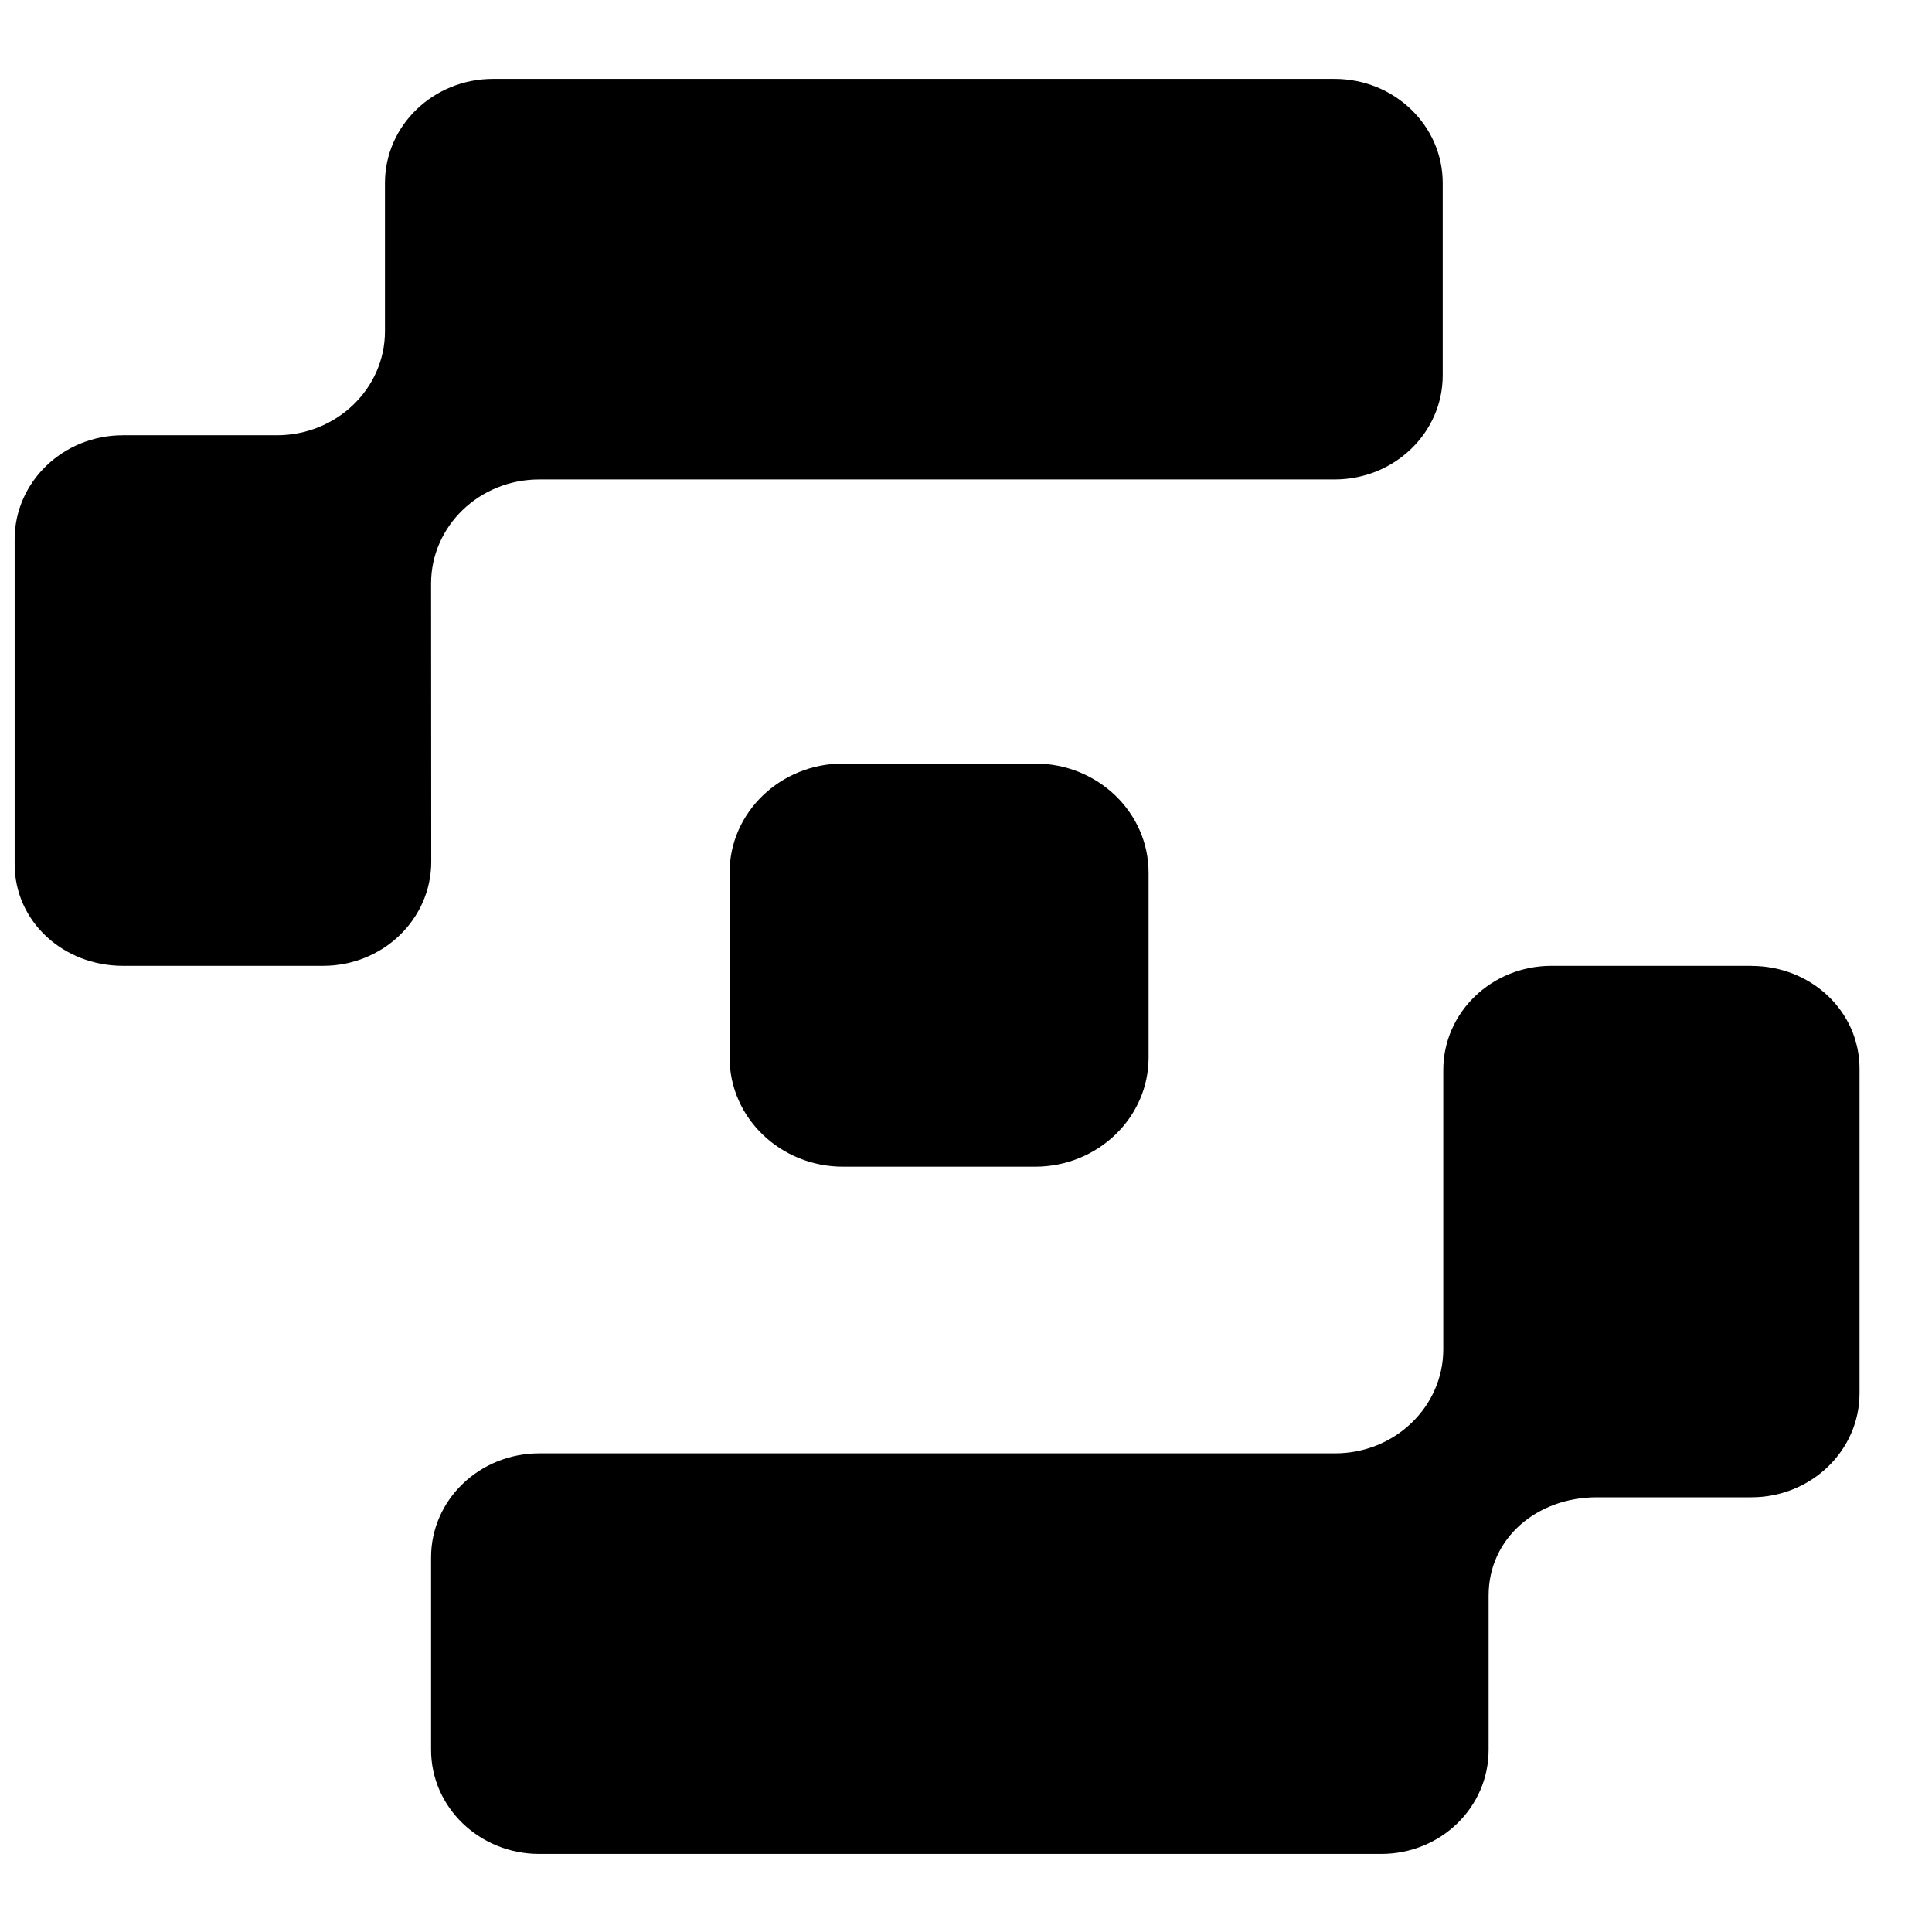
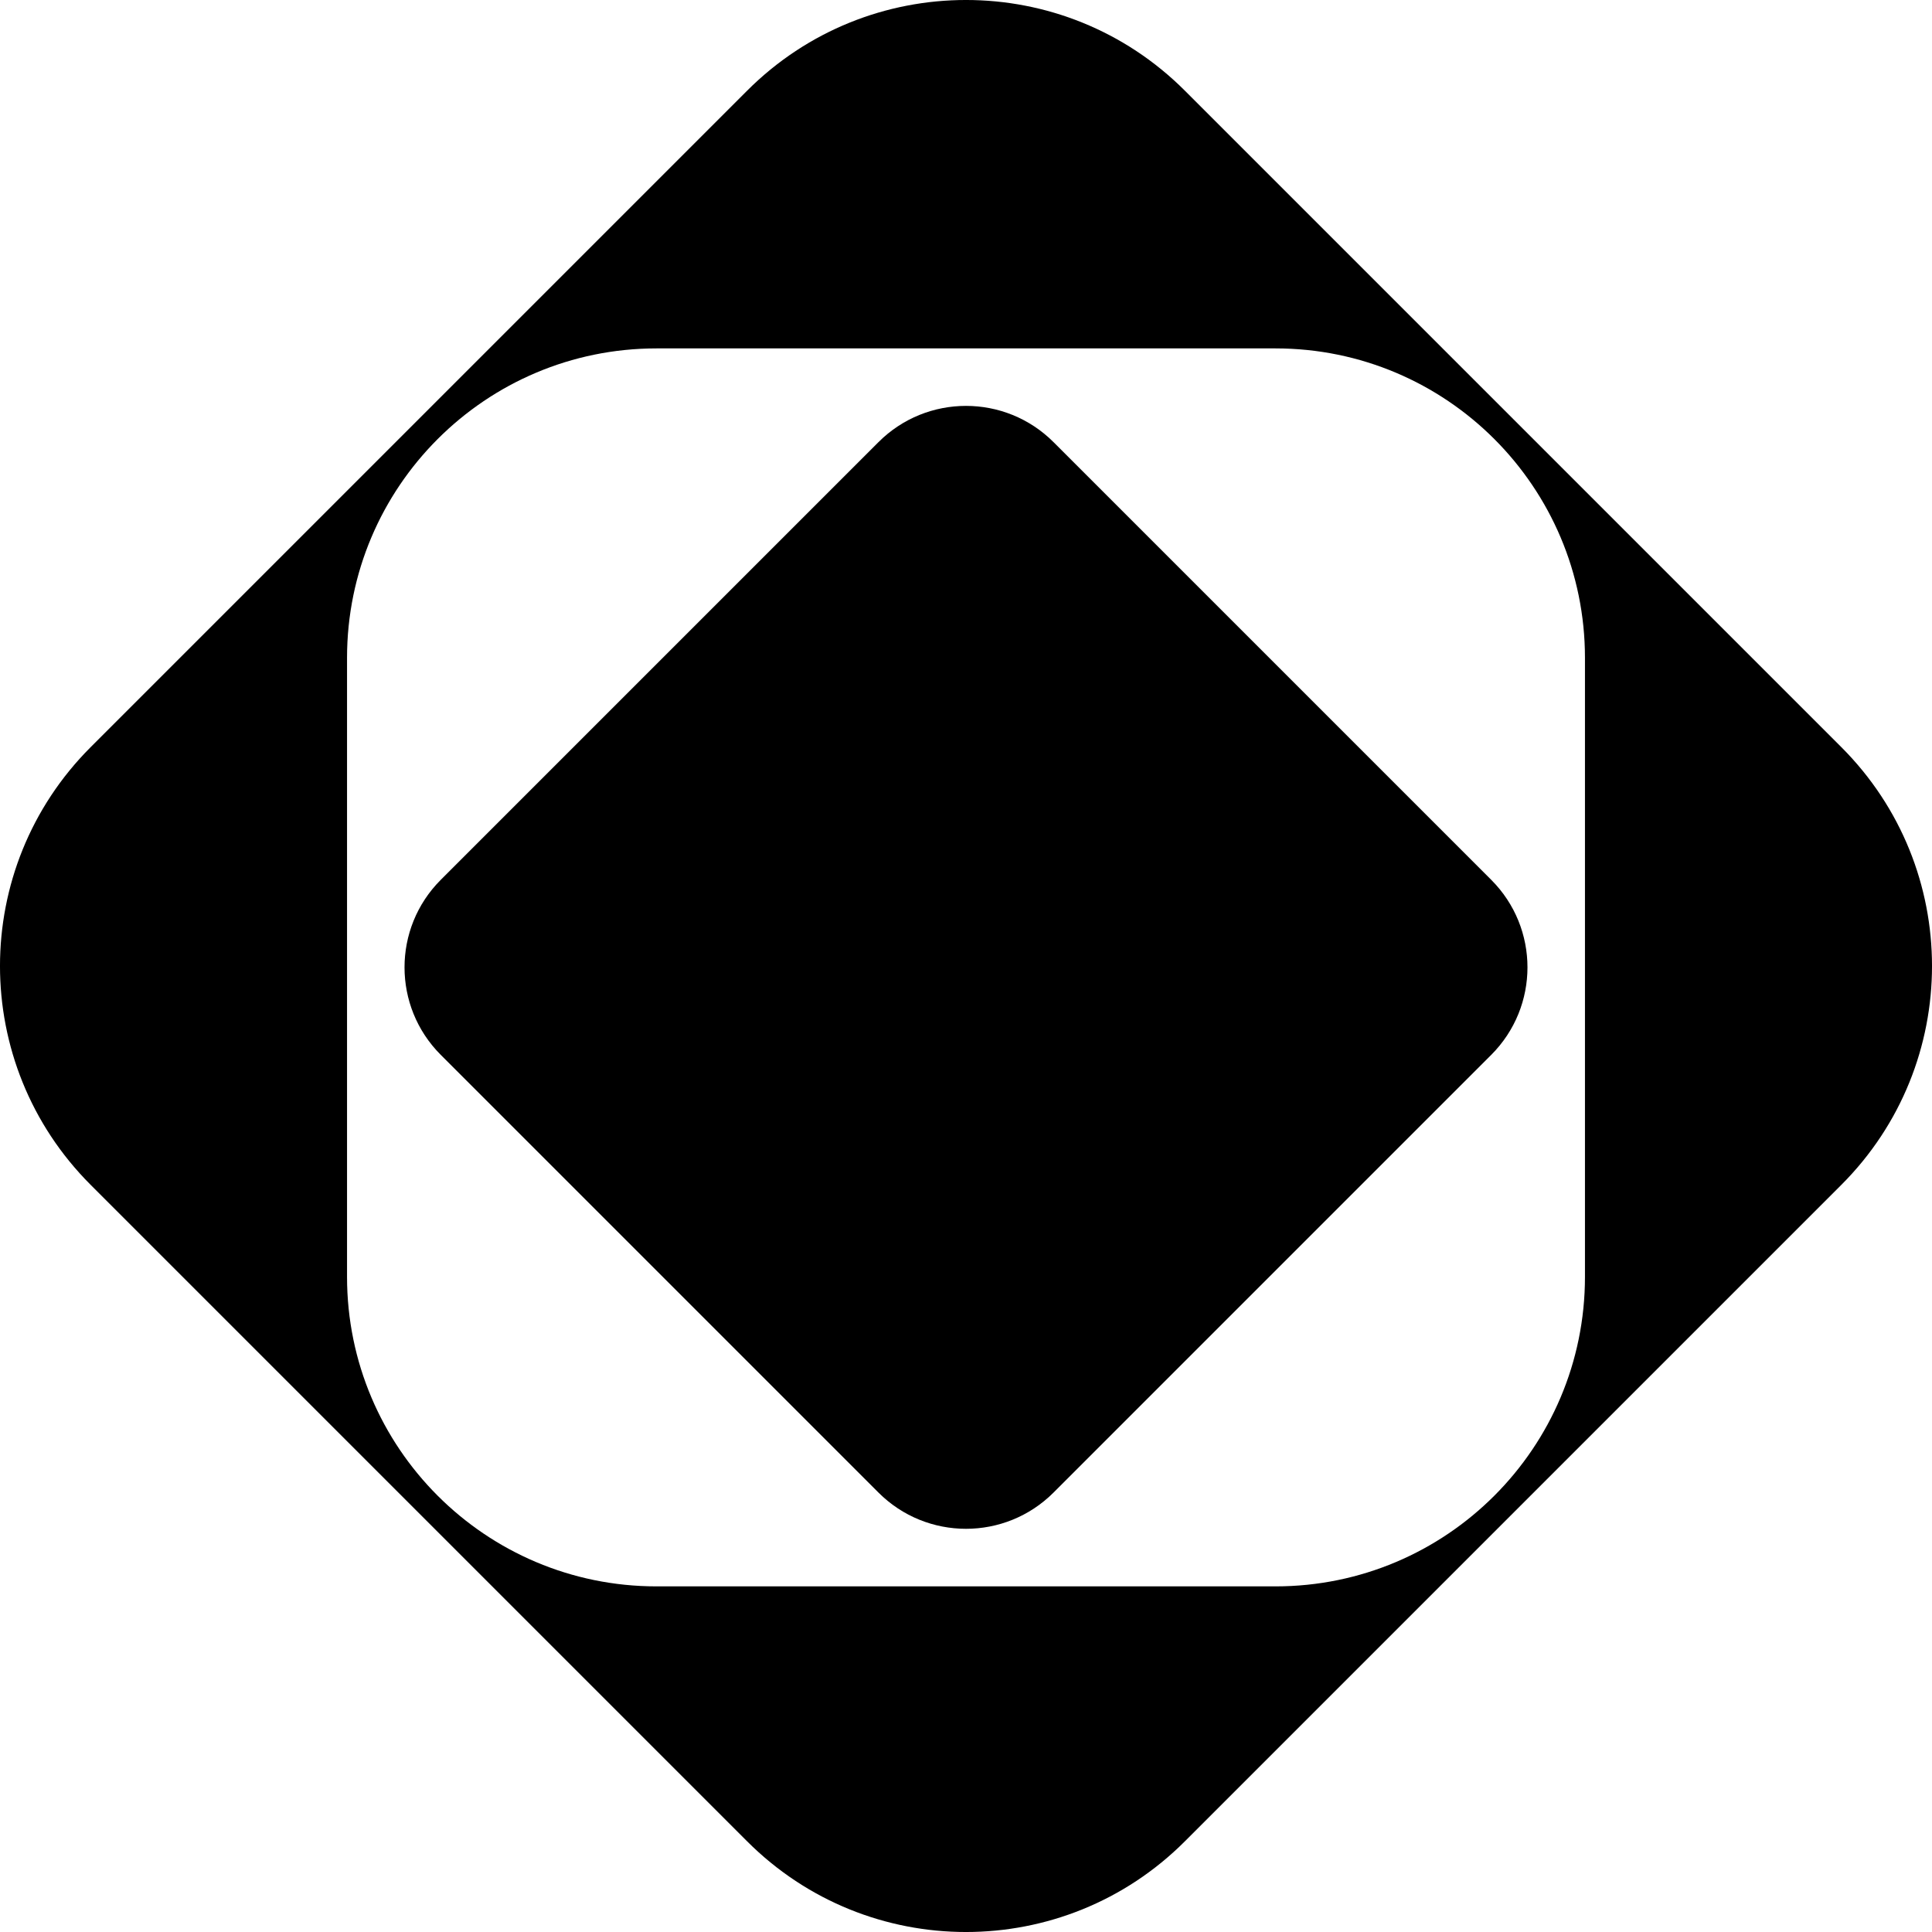
- <svg xmlns="http://www.w3.org/2000/svg" width="384" height="384" viewBox="0 0 24 24" fill="none">
-   <path d="M21.757 11.998h-2.485c-.742 0-1.343.579-1.343 1.293v3.47c0 .714-.602 1.293-1.344 1.293H6.699c-.743 0-1.344.578-1.344 1.292v2.391c0 .714.601 1.293 1.344 1.293h10.458c.742 0 1.335-.579 1.335-1.293V19.82c0-.714.602-1.22 1.344-1.22h1.92c.743 0 1.344-.58 1.344-1.293v-4.03c0-.714-.601-1.278-1.343-1.278ZM5.355 7.249c0-.714.6-1.293 1.343-1.293h9.88c.743 0 1.344-.579 1.344-1.293v-2.39c0-.714-.601-1.293-1.344-1.293H6.125c-.742 0-1.343.579-1.343 1.293v1.842c0 .714-.602 1.292-1.344 1.292H1.526C.784 5.407.182 5.986.182 6.7v4.034c0 .714.604 1.264 1.346 1.264h2.485c.743 0 1.344-.579 1.344-1.293L5.355 7.25ZM10.472 9.485h2.387c.778 0 1.409.608 1.409 1.356v2.296c0 .748-.632 1.356-1.41 1.356h-2.386c-.778 0-1.409-.608-1.409-1.356v-2.296c0-.749.632-1.356 1.409-1.356Z" fill="currentColor" />
+ <svg xmlns="http://www.w3.org/2000/svg" viewBox="0 0 48 48" fill="#000000">
+   <path fill-rule="evenodd" clip-rule="evenodd" d="M29.437 2.252C26.434 -0.751 21.566 -0.751 18.563 2.252L2.252 18.563C-0.751 21.566 -0.751 26.434 2.252 29.437L18.563 45.748C21.566 48.751 26.434 48.751 29.437 45.748L45.748 29.437C48.751 26.434 48.751 21.566 45.748 18.563L29.437 2.252ZM39.378 16.345C39.378 12.099 35.936 8.656 31.689 8.656L16.311 8.656C12.064 8.656 8.622 12.099 8.622 16.345L8.622 31.723C8.622 35.97 12.064 39.413 16.311 39.413H31.689C35.936 39.413 39.378 35.97 39.378 31.723V16.345Z">
+     </path>
+   <path fill-rule="evenodd" clip-rule="evenodd" d="M21.825 10.985C23.026 9.784 24.974 9.784 26.175 10.985L37.049 21.859C38.25 23.06 38.25 25.007 37.049 26.208L26.175 37.082C24.974 38.283 23.026 38.283 21.825 37.082L10.951 26.208C9.75 25.007 9.75 23.06 10.951 21.859L21.825 10.985Z">
+     </path>
</svg>
